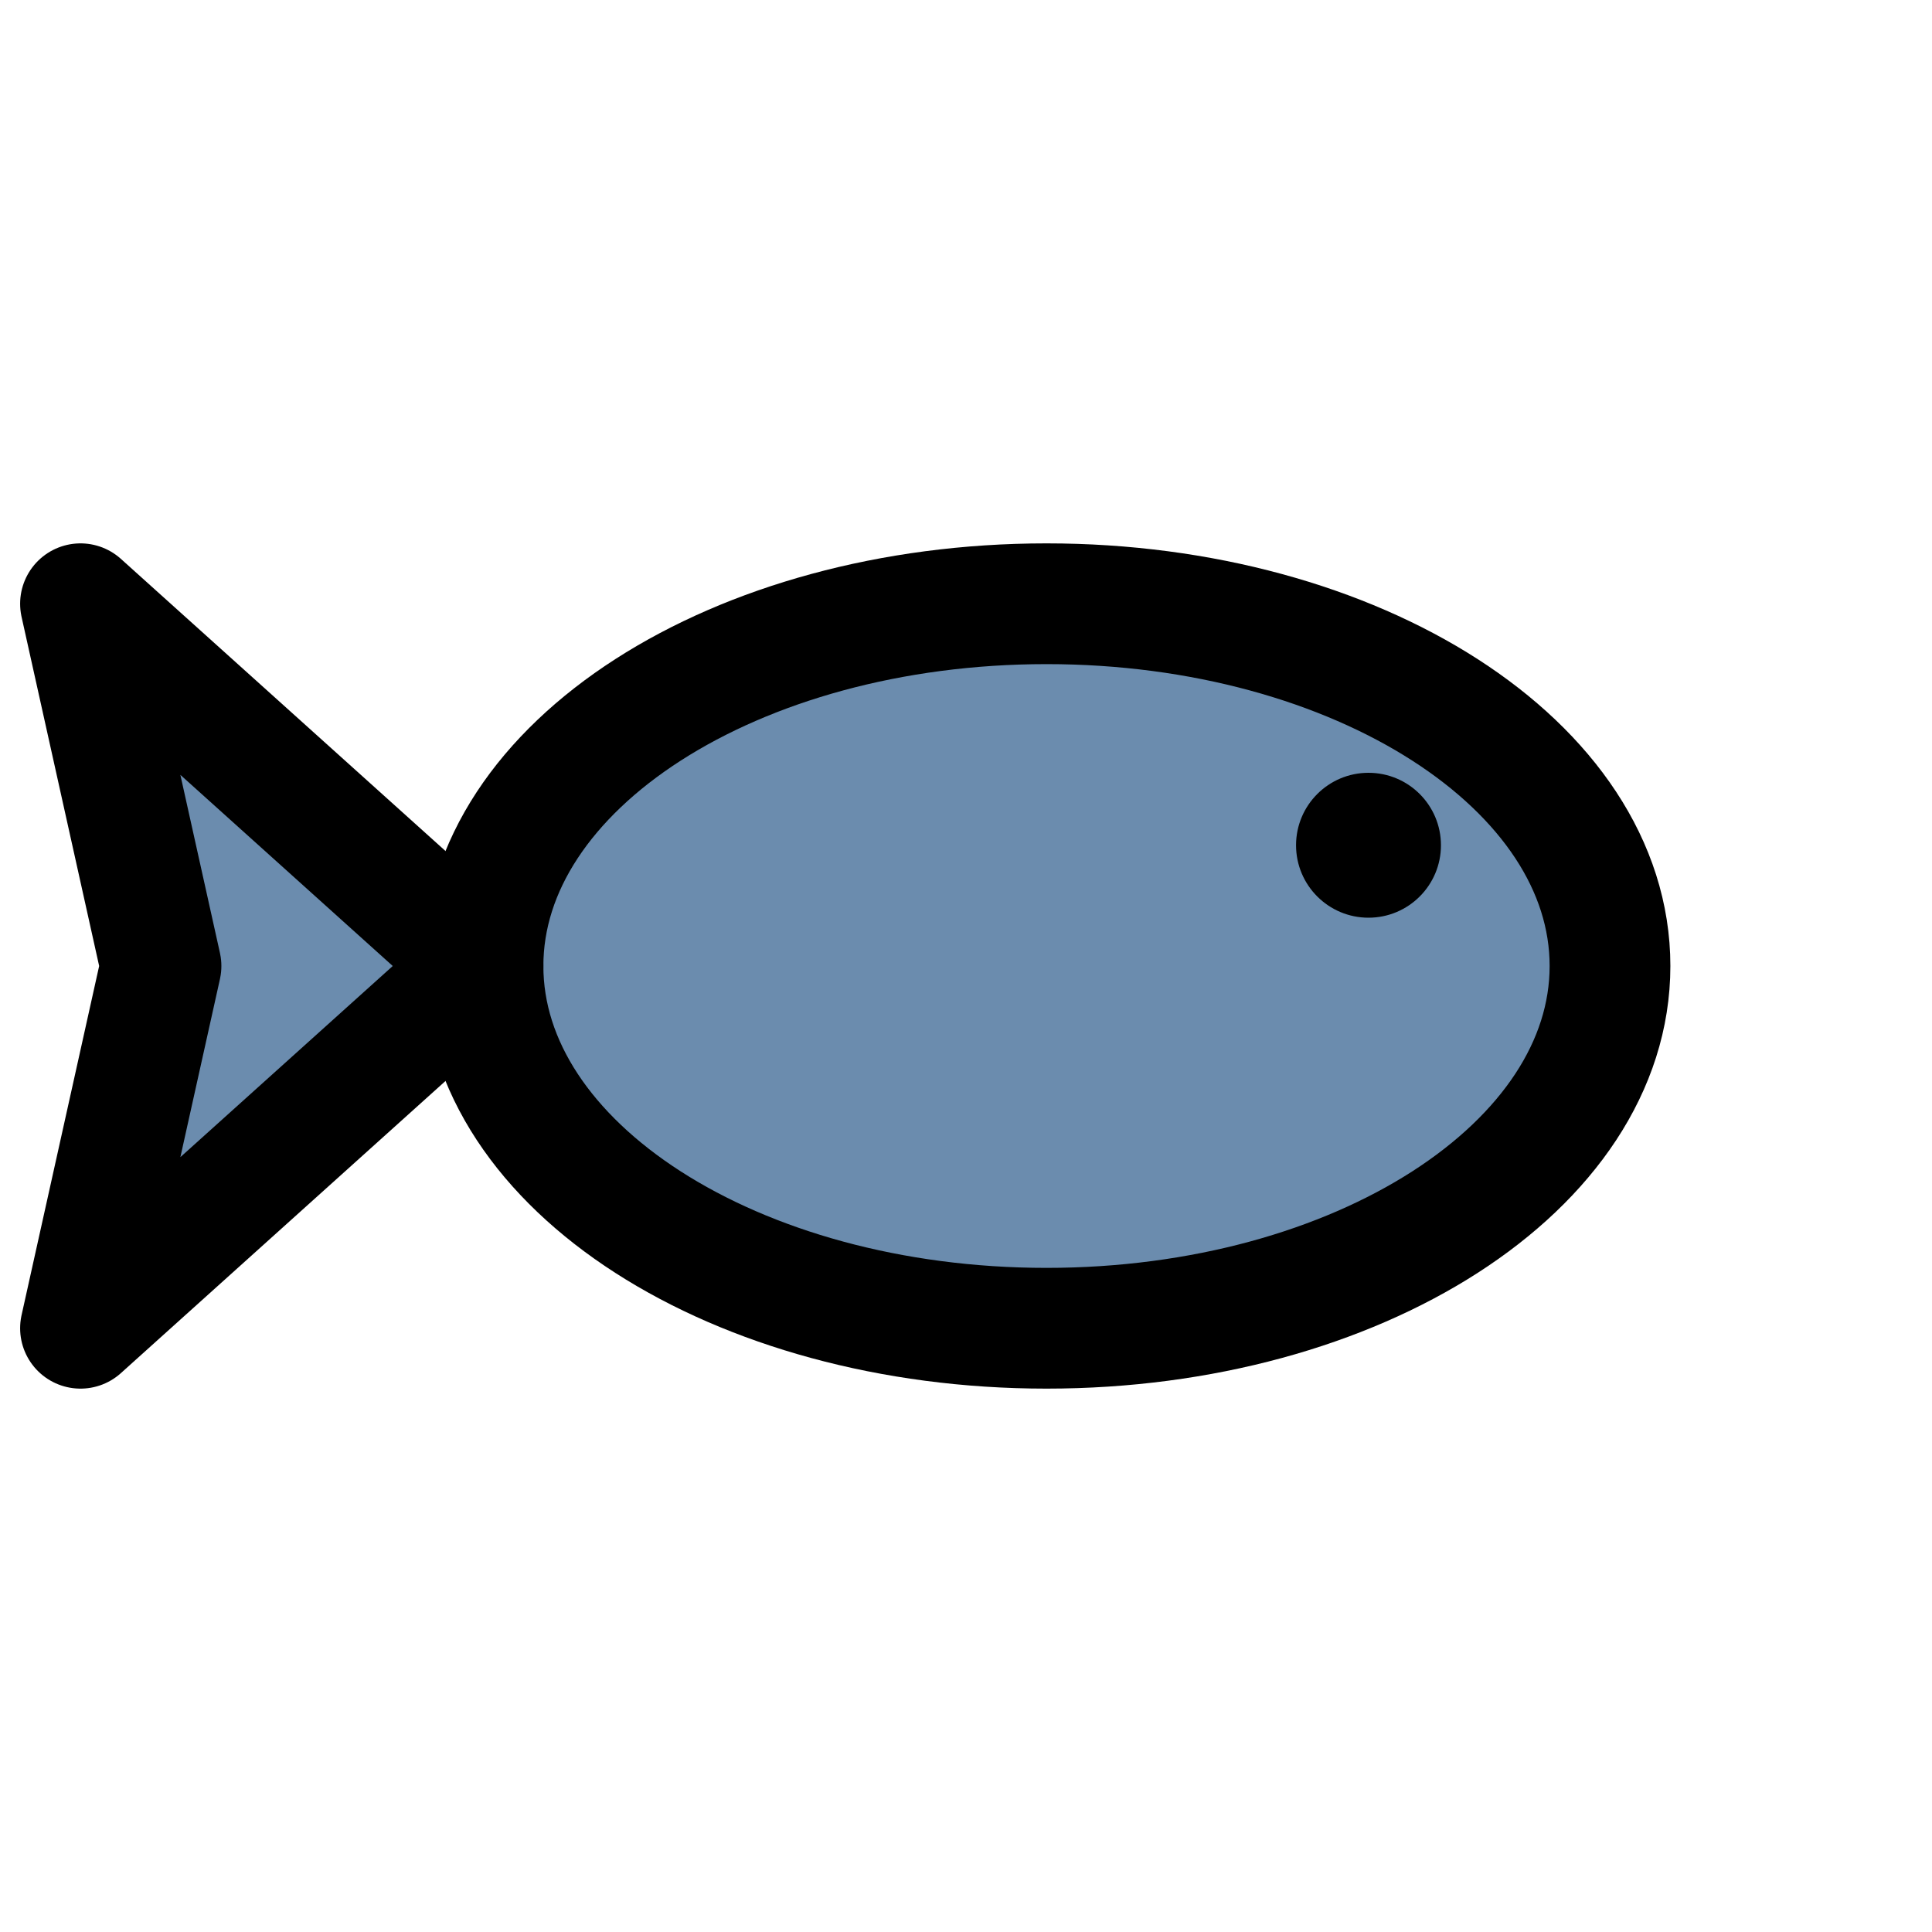
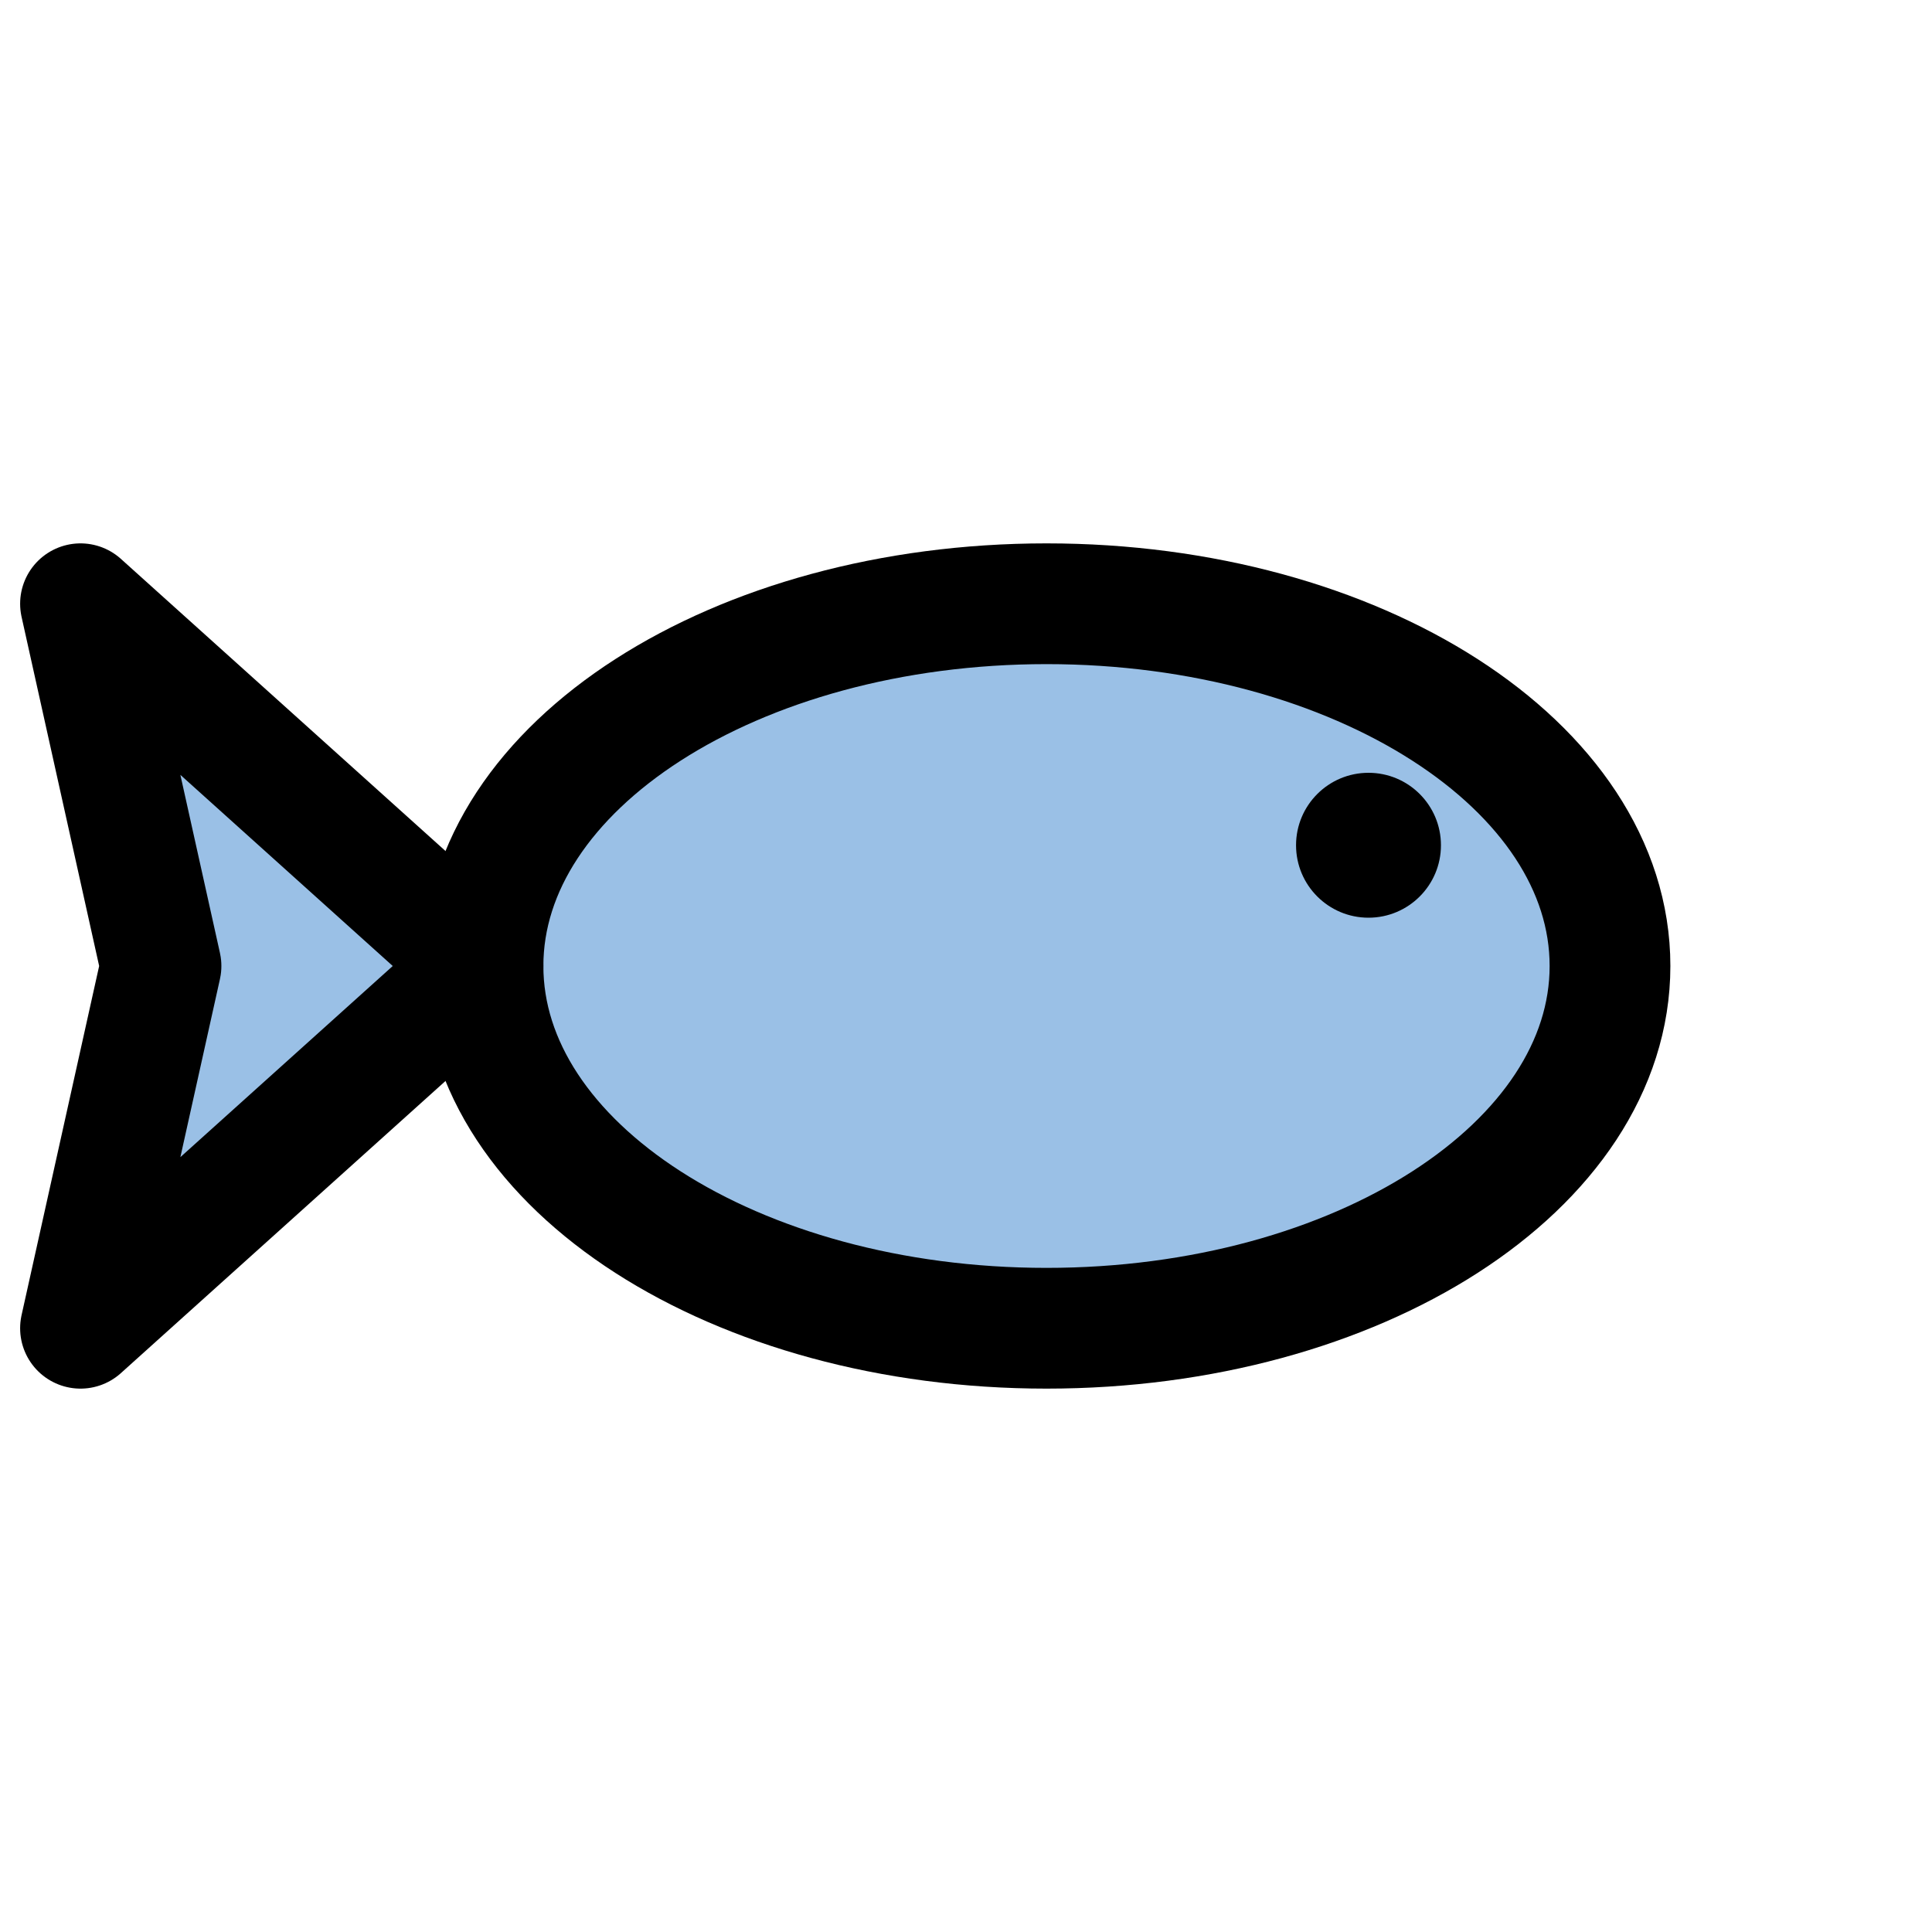
<svg xmlns="http://www.w3.org/2000/svg" viewBox="0 0 48 48">
-   <ellipse cx="26" cy="24" rx="14" ry="9" fill="#6B8CAE" stroke="currentColor" stroke-width="3" />
-   <path d="M12,24 L2,15 L4,24 L2,33 Z" fill="#6B8CAE" stroke="currentColor" stroke-width="3" stroke-linejoin="round" />
+   <ellipse cx="26" cy="24" rx="14" ry="9" fill="#9AC0E6" stroke="currentColor" stroke-width="3" />
+   <path d="M12,24 L2,15 L4,24 L2,33 Z" fill="#9AC0E6" stroke="currentColor" stroke-width="3" stroke-linejoin="round" />
  <circle cx="34" cy="21" r="1.8" fill="currentColor" stroke="none" />
</svg>
